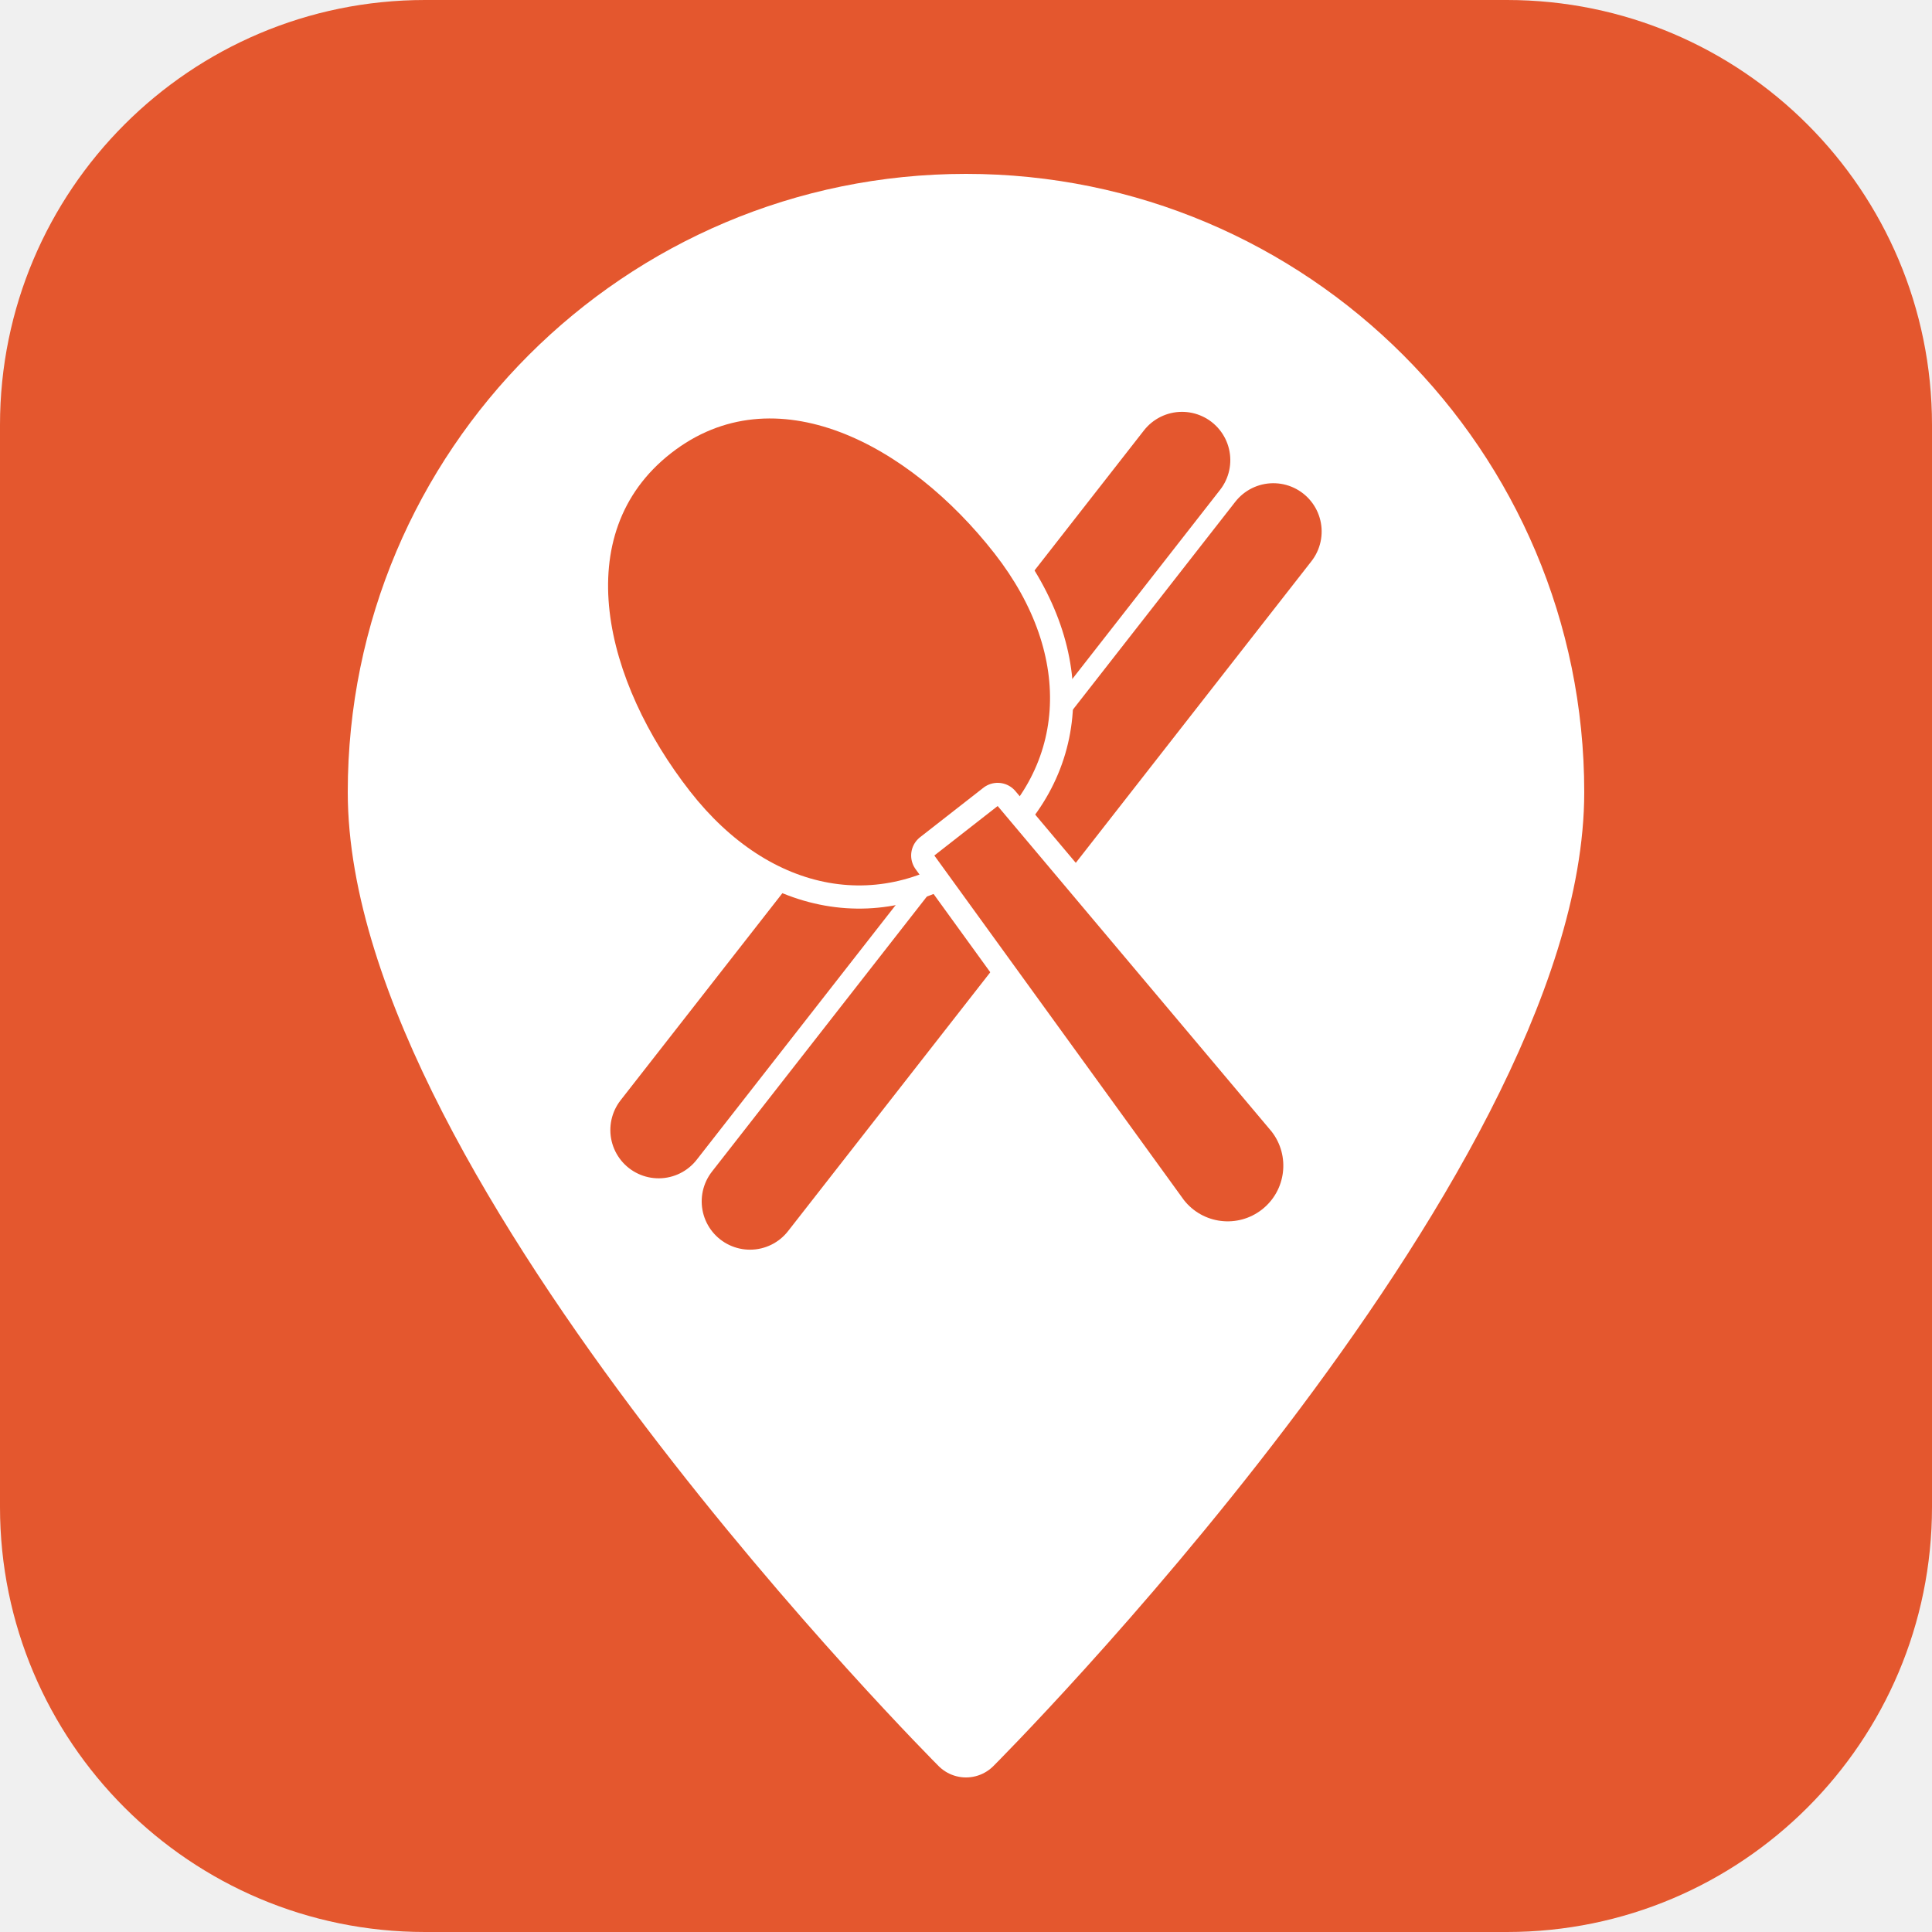
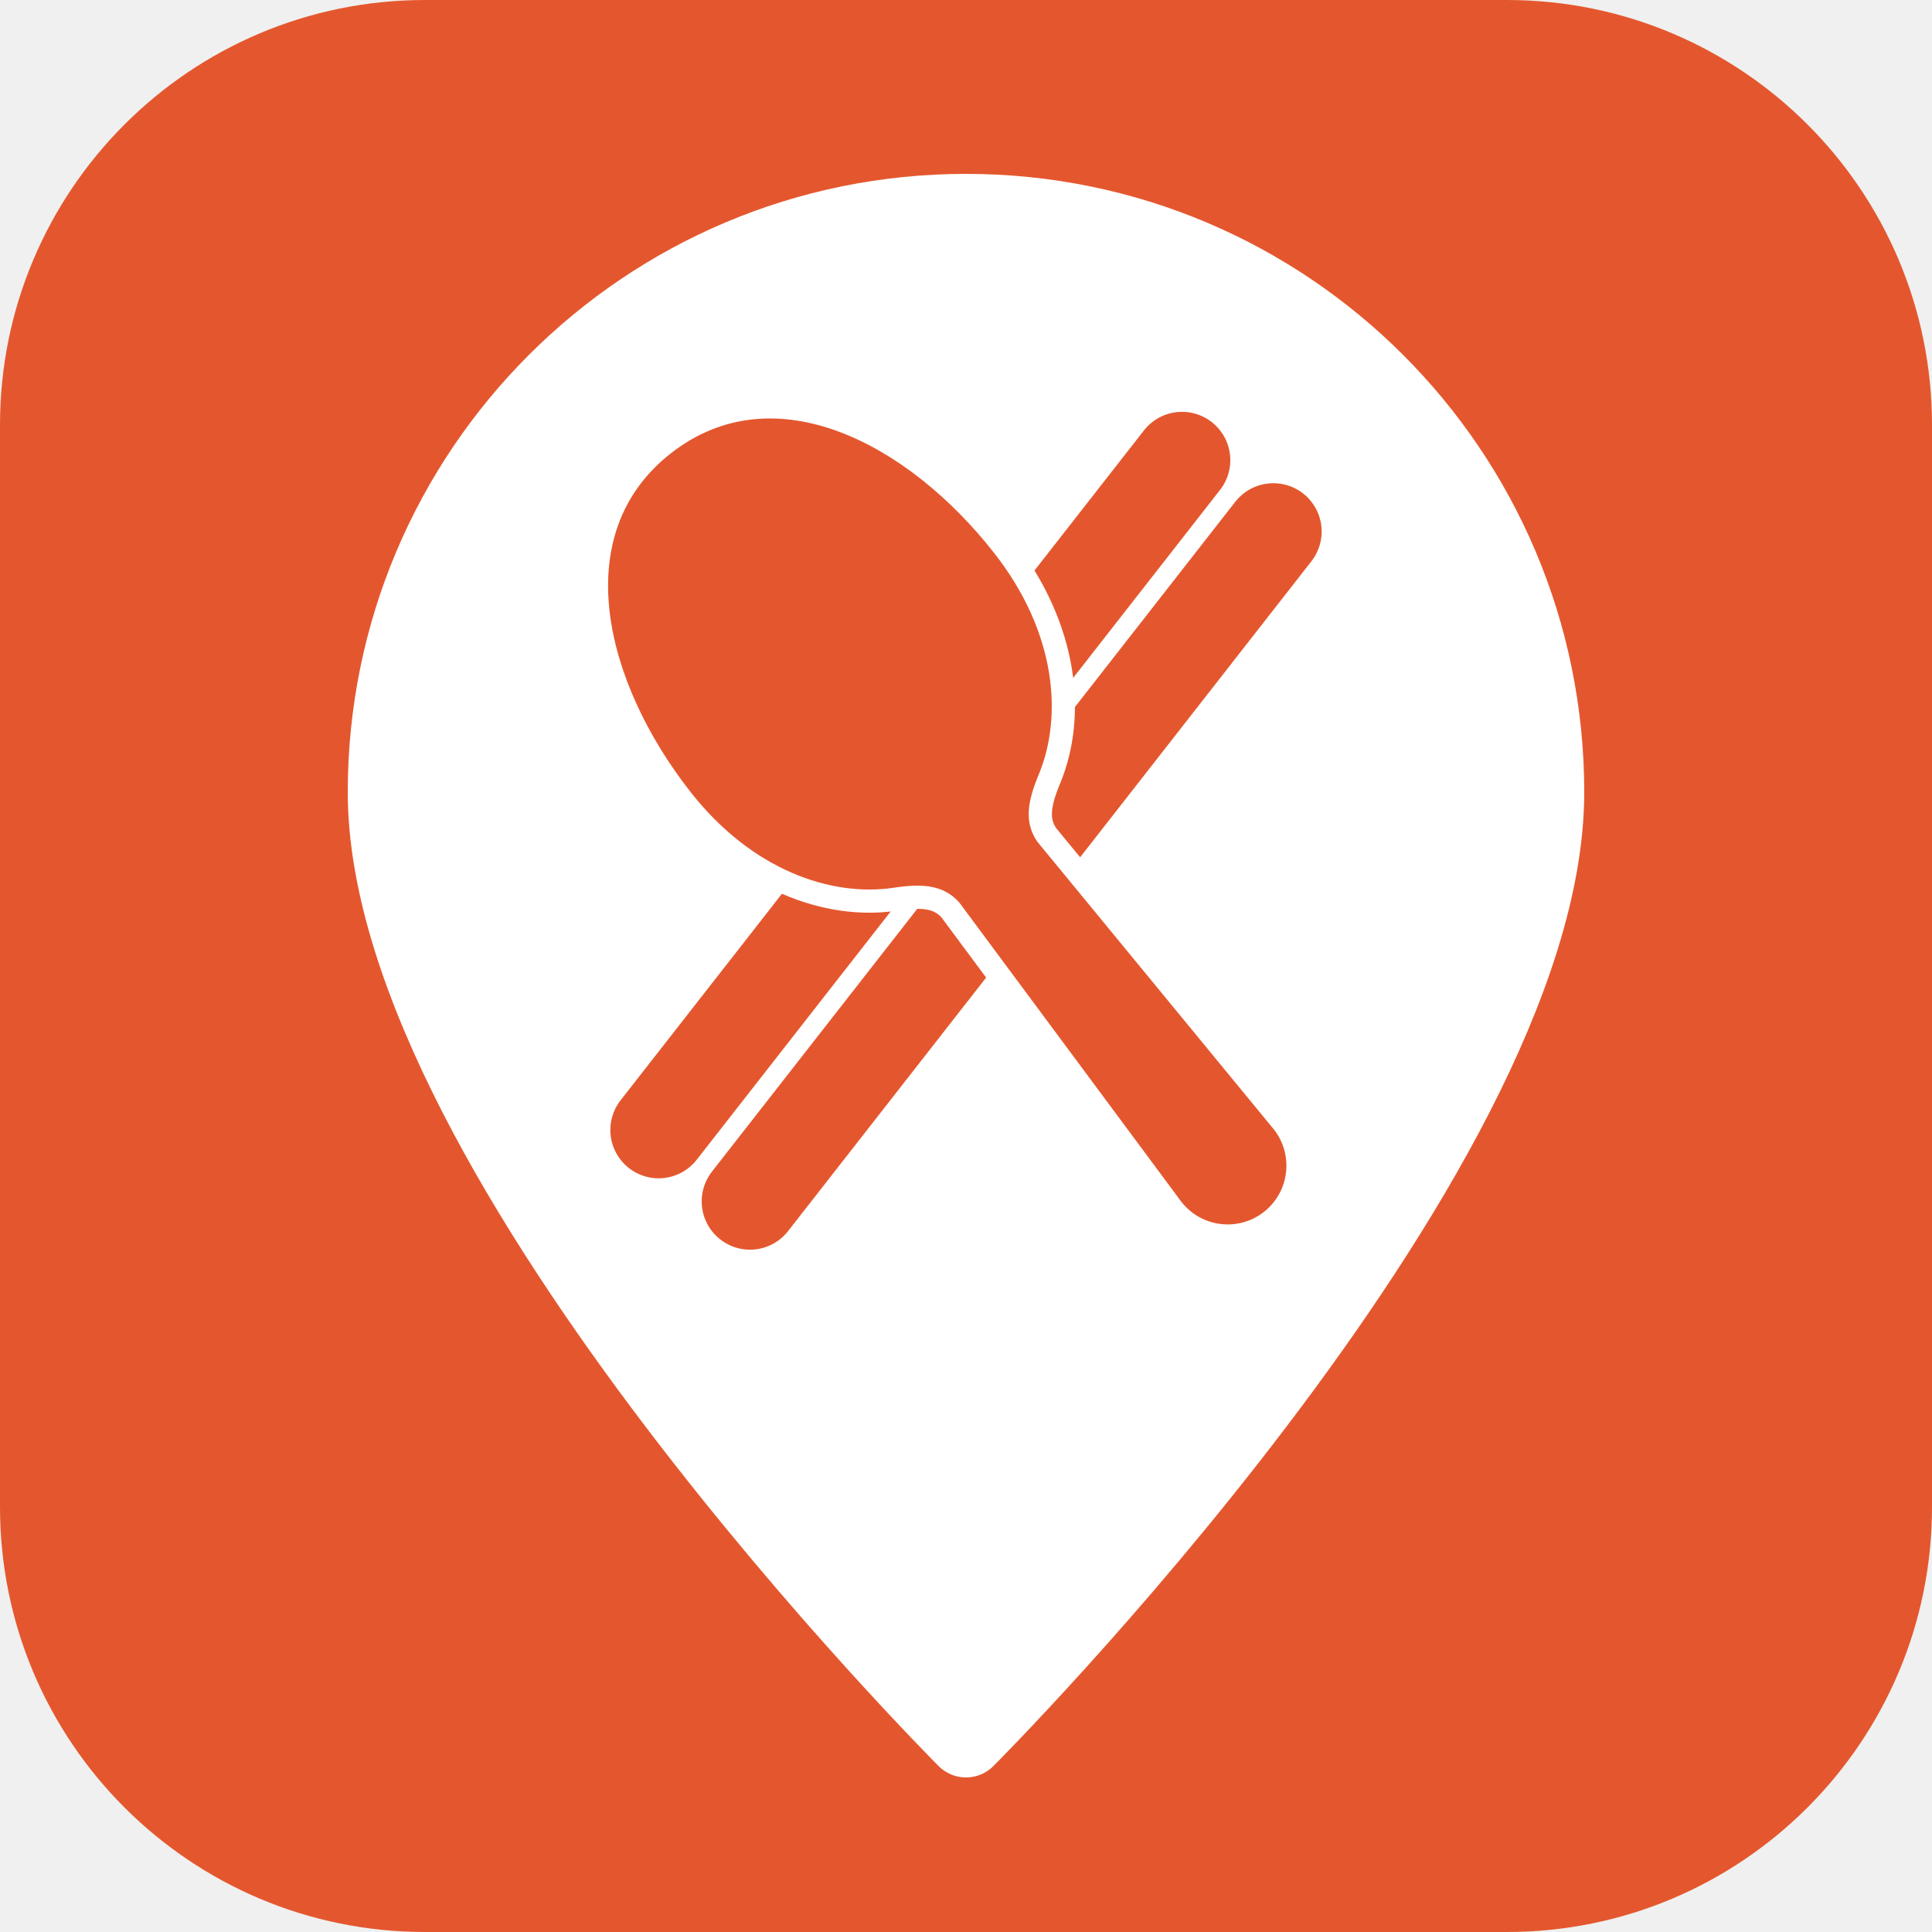
<svg xmlns="http://www.w3.org/2000/svg" width="512" height="512" viewBox="0 0 100 100">
  <rect width="100" height="100" rx="22" fill="#E4572E" />
  <path d="M50 90C50 90 20 60 20 41a30 30 0 1 1 60 0C80 60 50 90 50 90Z" fill="#FFFFFF" stroke="#FFFFFF" stroke-width="4" stroke-linejoin="round" />
  <g transform="translate(50 43) scale(0.8)">
    <g transform="rotate(38)" fill="none" stroke-linecap="round">
      <path d="M-3.75 -27.5v55M3.75 -27.5v55" stroke="#E4572E" stroke-width="6.25" />
    </g>
-     <g transform="rotate(-38)" fill="#E4572E" stroke="#FFFFFF" stroke-width="3" stroke-linejoin="round" paint-order="stroke">
-       <path d="M0 -31C8.5 -31 12.5 -22 12.5 -13C12.5 -4.5 7.5 1 0 1C-7.5 1 -12.5 -4.5 -12.5 -13C-12.5 -22 -8.5 -31 0 -31Z" />
-       <path d="M-2.6 0L-3.6 27.5A3.6 3.6 0 0 0 3.6 27.5L2.6 0Z" />
-     </g>
+     <path transform="rotate(-38)" d="M0 -31C8.5 -31 12.5 -22 12.5 -13C12.5 -6.5 9.5 -2 6 0C4.4 0.9 3.3 1.8 3.2 3.4L3.8 27.5A3.8 3.8 0 0 1 -3.8 27.5L-3.2 3.4C-3.3 1.8 -4.4 0.9 -6 0C-9.5 -2 -12.5 -6.5 -12.5 -13C-12.5 -22 -8.5 -31 0 -31Z" fill="#E4572E" stroke="#FFFFFF" stroke-width="3" stroke-linejoin="round" paint-order="stroke" />
  </g>
</svg>
